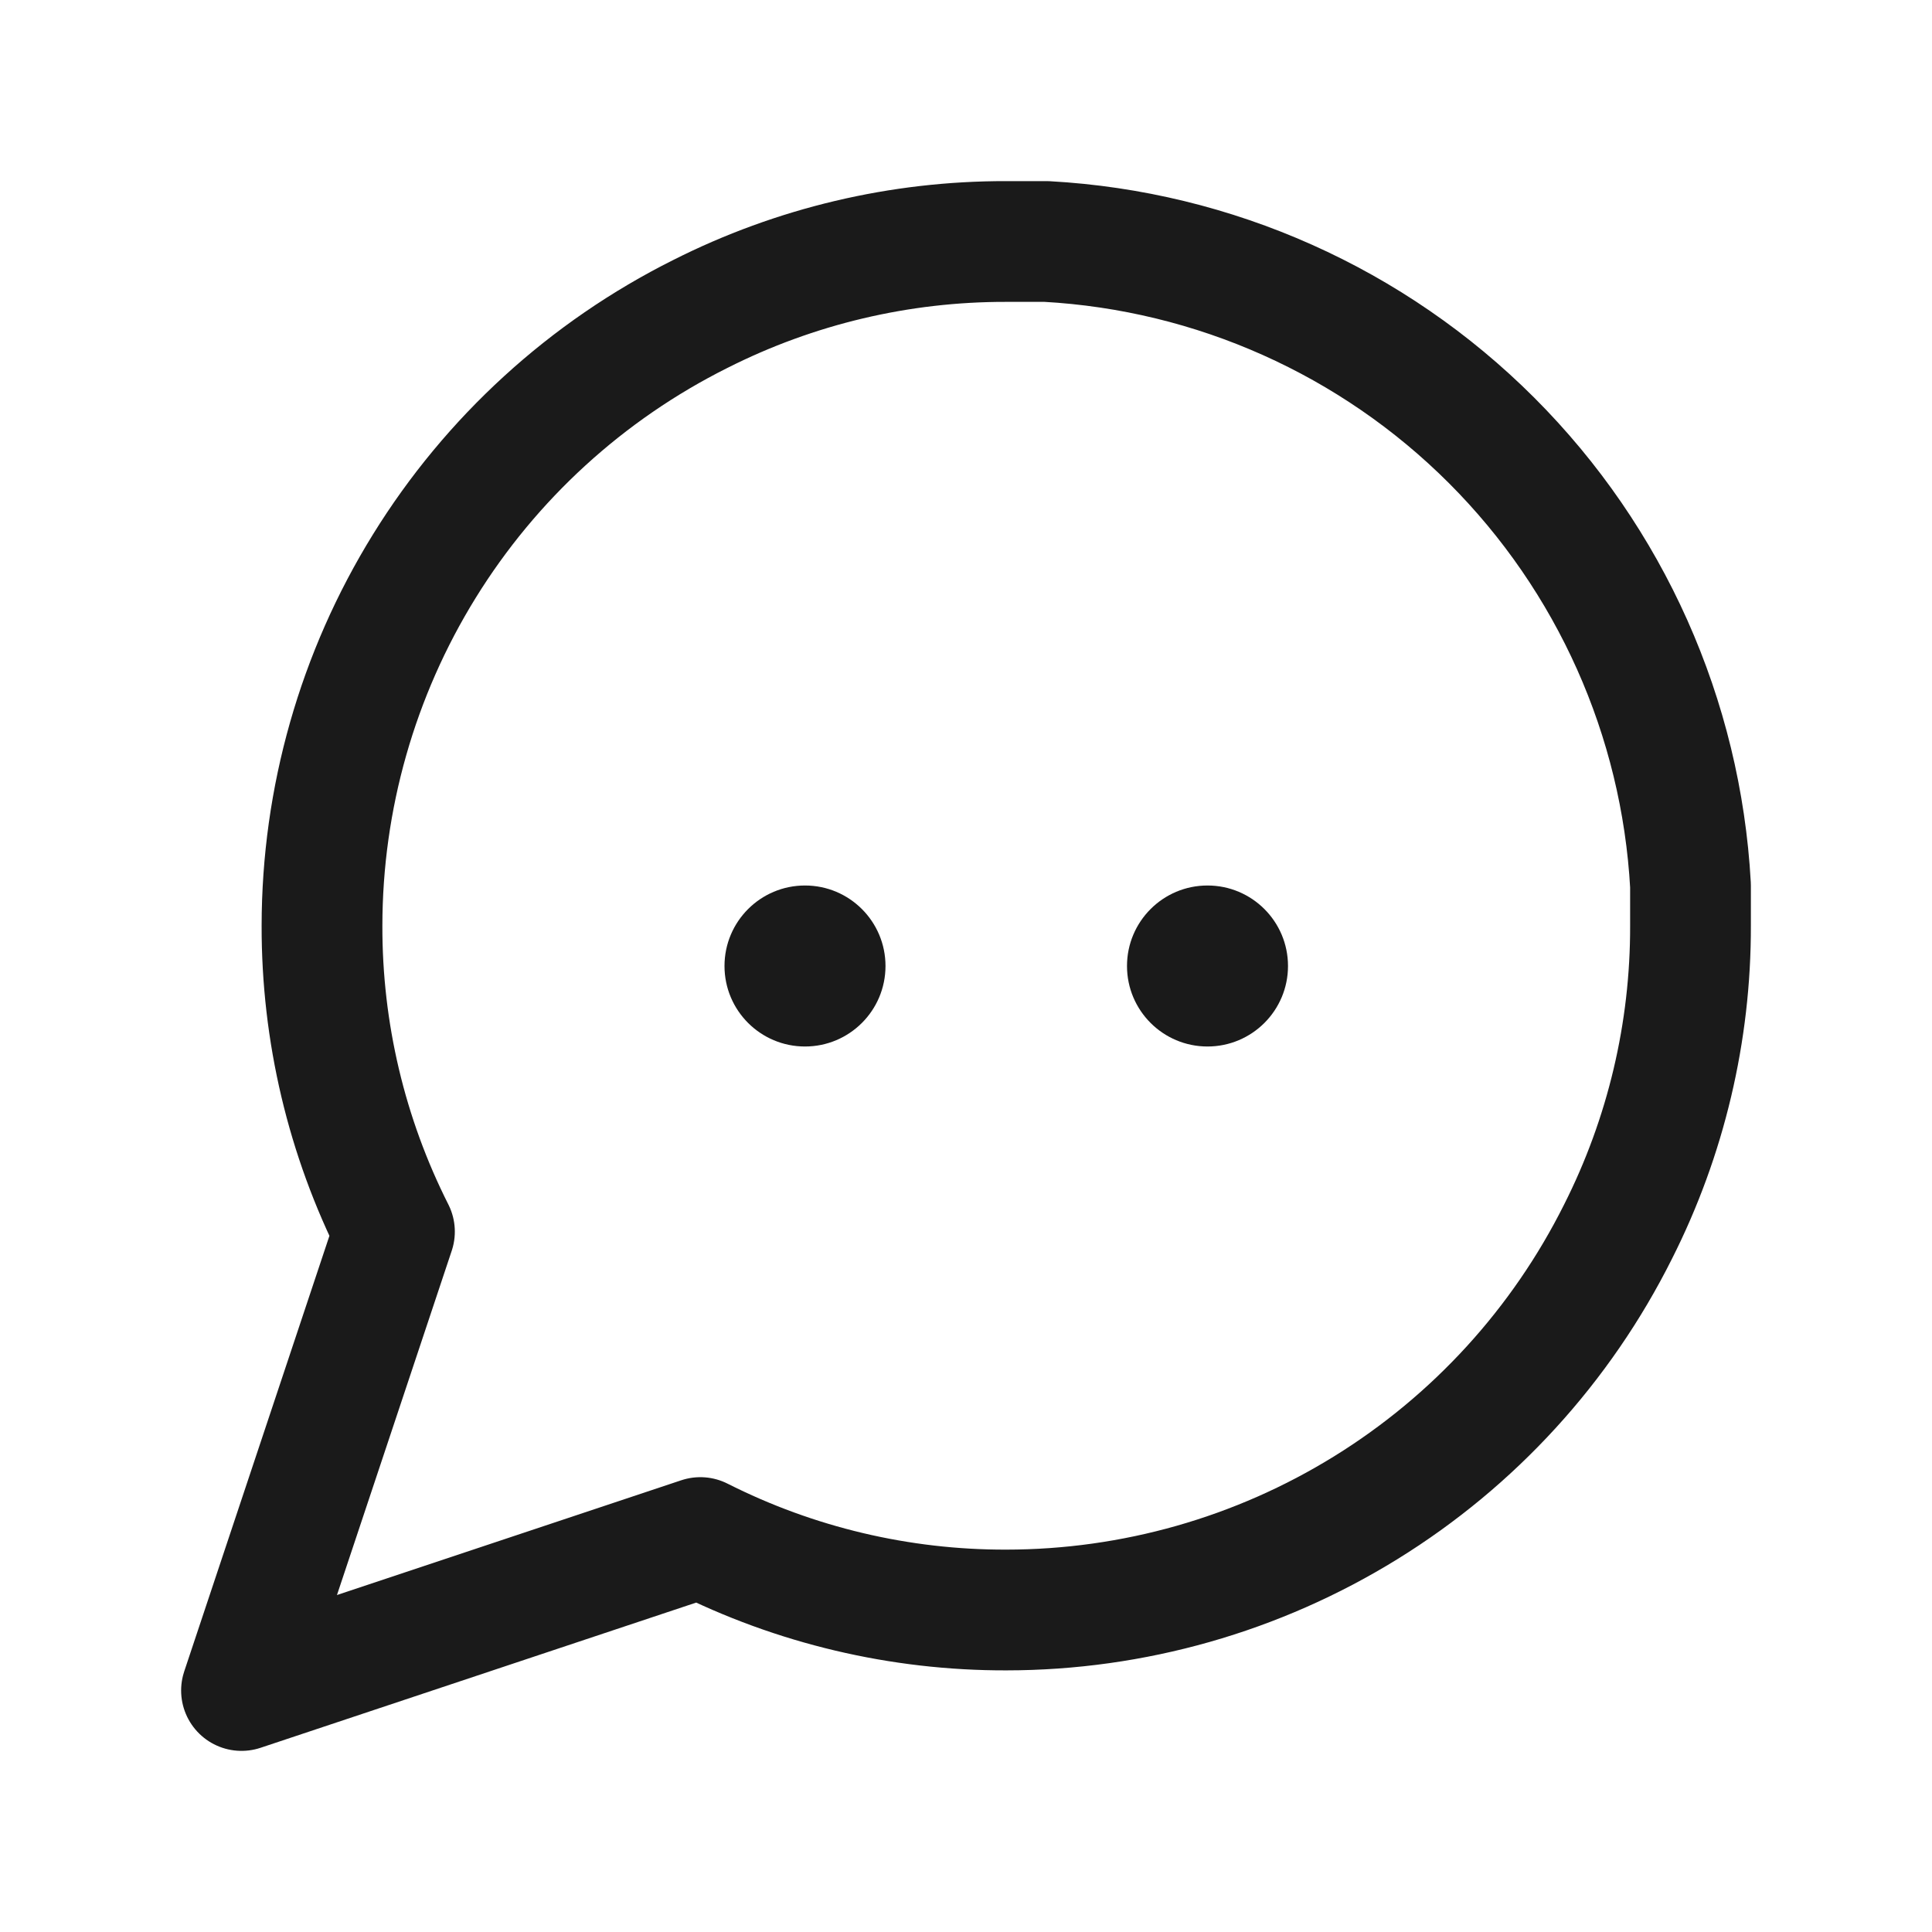
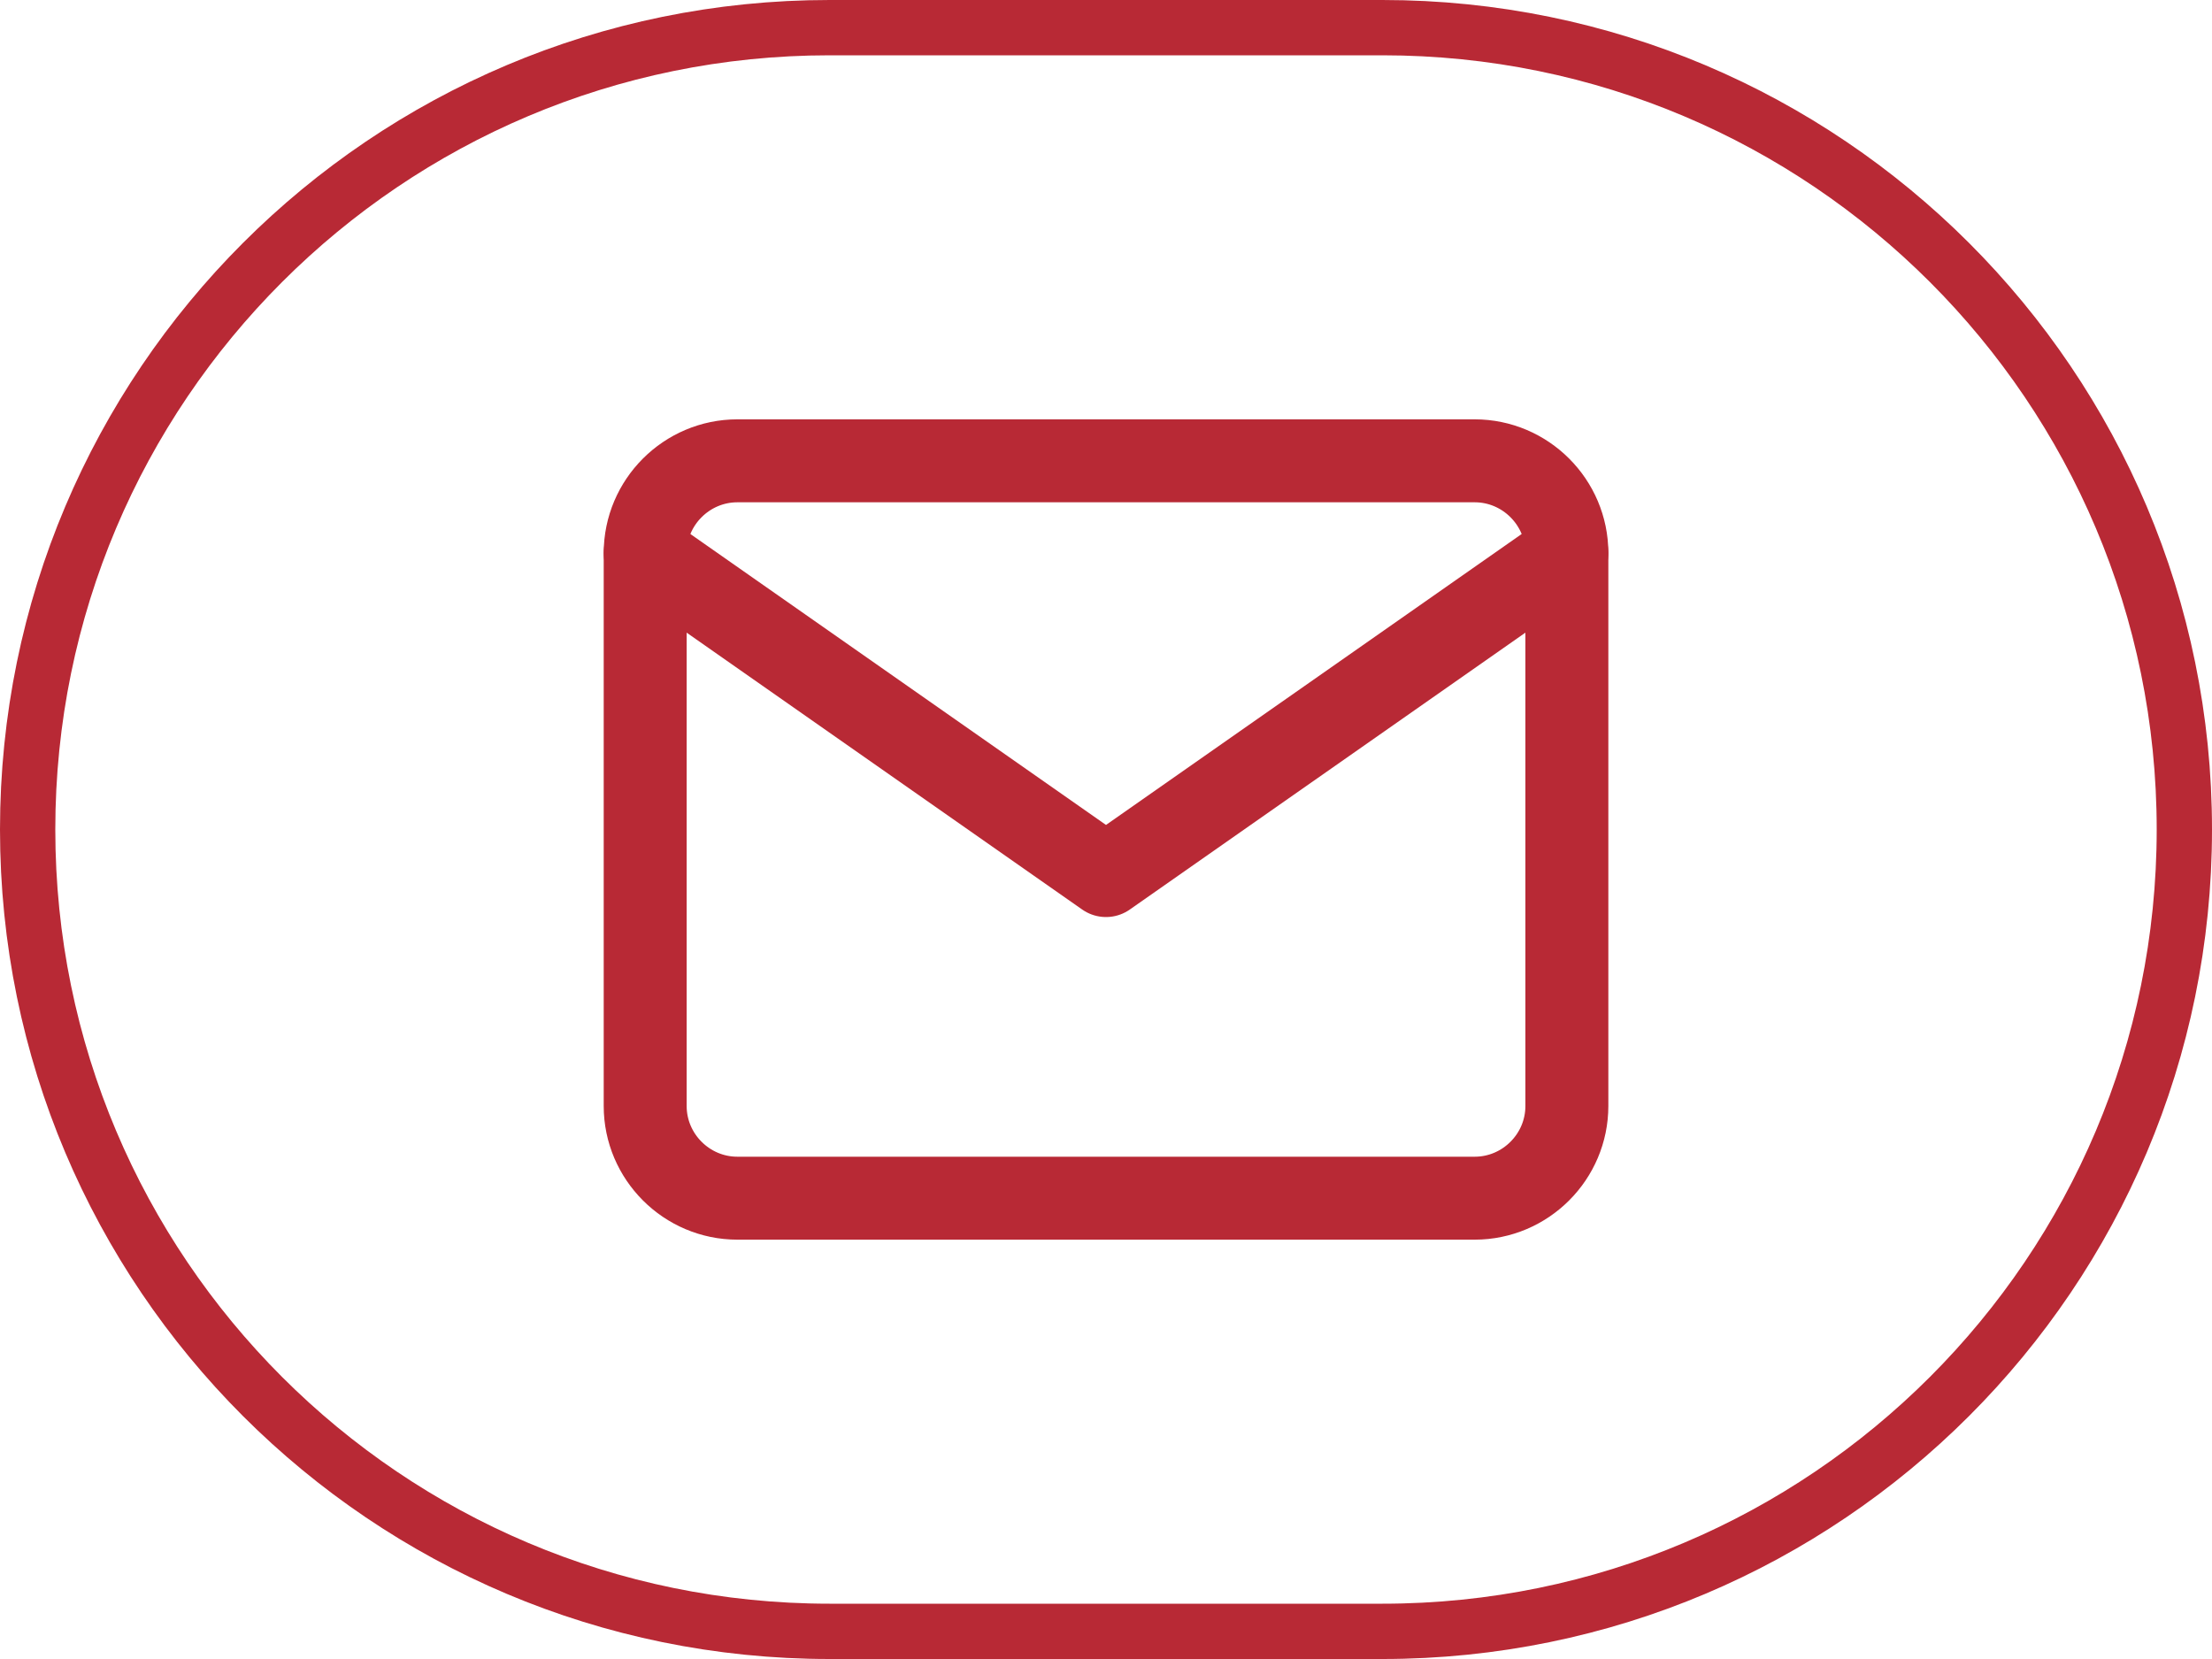
- <svg xmlns="http://www.w3.org/2000/svg" width="24" height="24" viewBox="0 0 24 24" fill="none">
-   <path d="M21 11.5C21.003 12.82 20.695 14.122 20.1 15.3C19.394 16.712 18.31 17.899 16.967 18.729C15.625 19.559 14.078 19.999 12.5 20C11.18 20.003 9.878 19.695 8.7 19.1L3 21L4.9 15.3C4.305 14.122 3.997 12.82 4 11.5C4.001 9.922 4.441 8.375 5.271 7.033C6.101 5.69 7.288 4.606 8.7 3.9C9.878 3.305 11.18 2.997 12.5 3H13C15.084 3.115 17.053 3.995 18.529 5.471C20.005 6.947 20.885 8.916 21 11V11.5Z" stroke="#1A1A1A" stroke-width="1.5" stroke-linecap="round" stroke-linejoin="round" />
-   <circle cx="10" cy="12" r="1" fill="#1A1A1A" />
-   <circle cx="15" cy="12" r="1" fill="#1A1A1A" />
+ <svg xmlns="http://www.w3.org/2000/svg" width="40" height="30" viewBox="0 0 40 30" fill="none">
+   <path d="M13.334 8.333H26.667C27.584 8.333 28.334 9.083 28.334 10V20C28.334 20.917 27.584 21.667 26.667 21.667H13.334C12.417 21.667 11.667 20.917 11.667 20V10C11.667 9.083 12.417 8.333 13.334 8.333Z" stroke="#B82935" stroke-width="1.5" stroke-linecap="round" stroke-linejoin="round" />
+   <path d="M28.334 10L20 15.833L11.667 10" stroke="#B82935" stroke-width="1.5" stroke-linecap="round" stroke-linejoin="round" />
+   <rect x="0.5" y="0.5" width="39" height="29" rx="14.5" stroke="#B82935" />
</svg>
